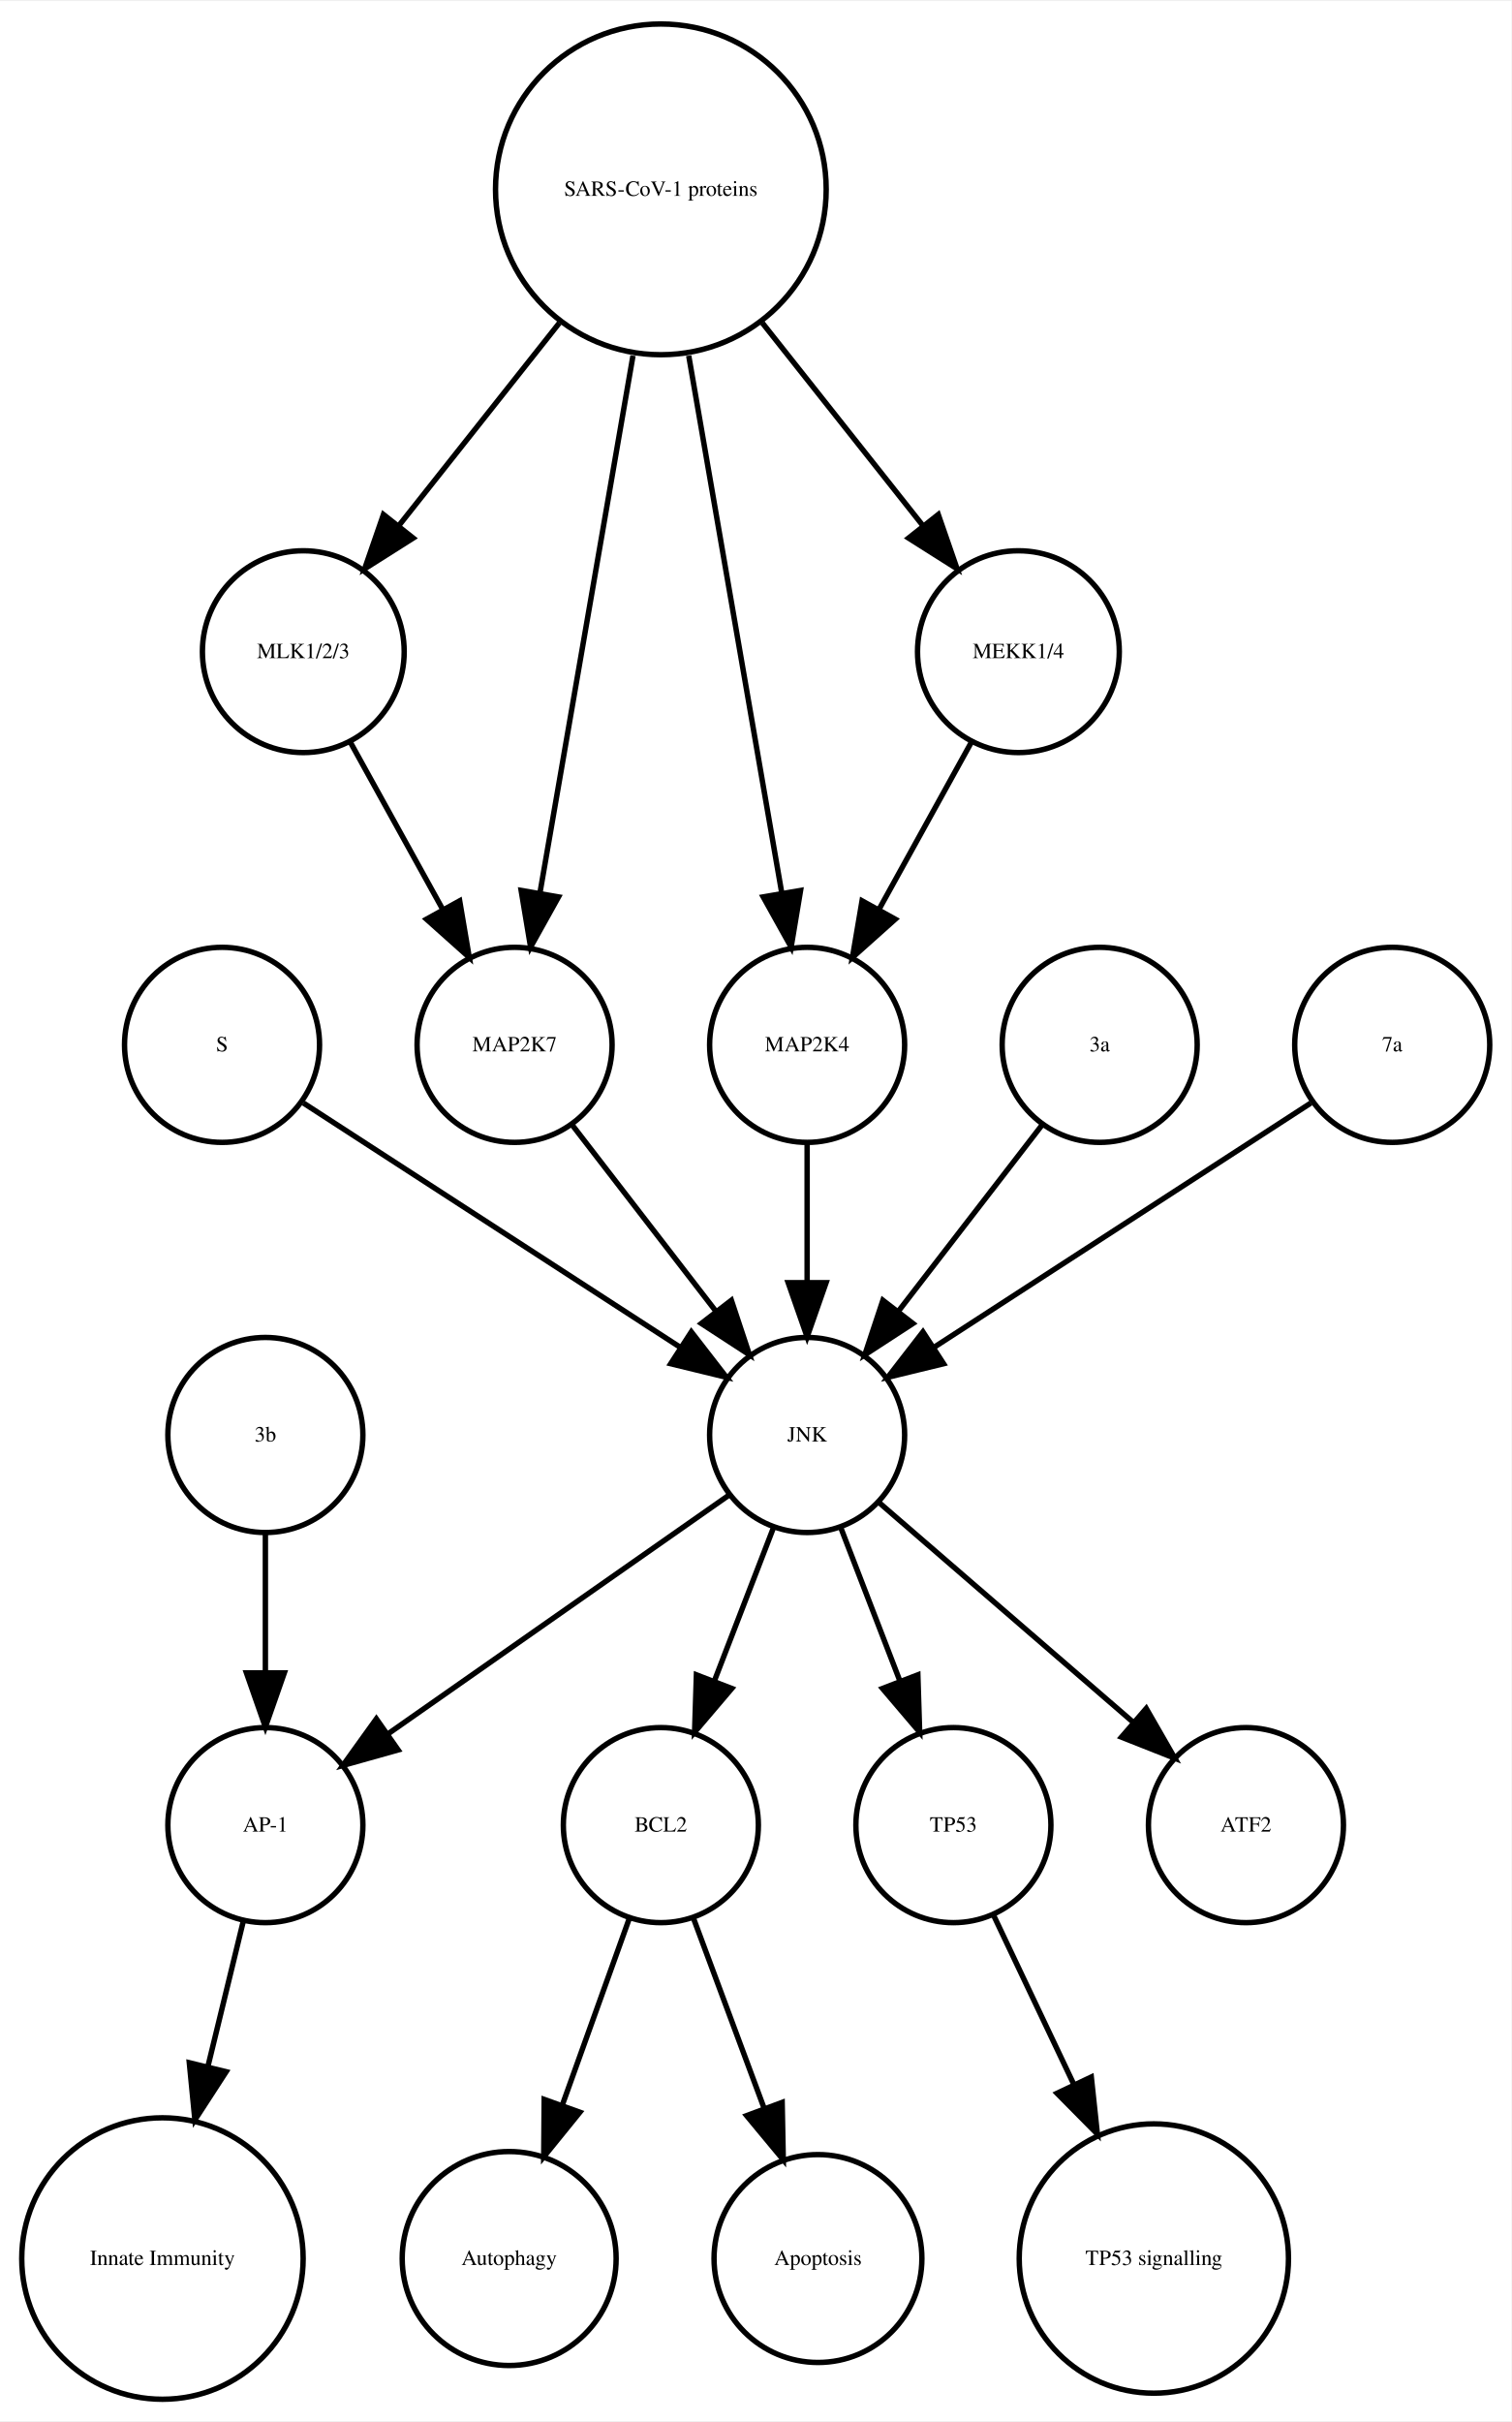
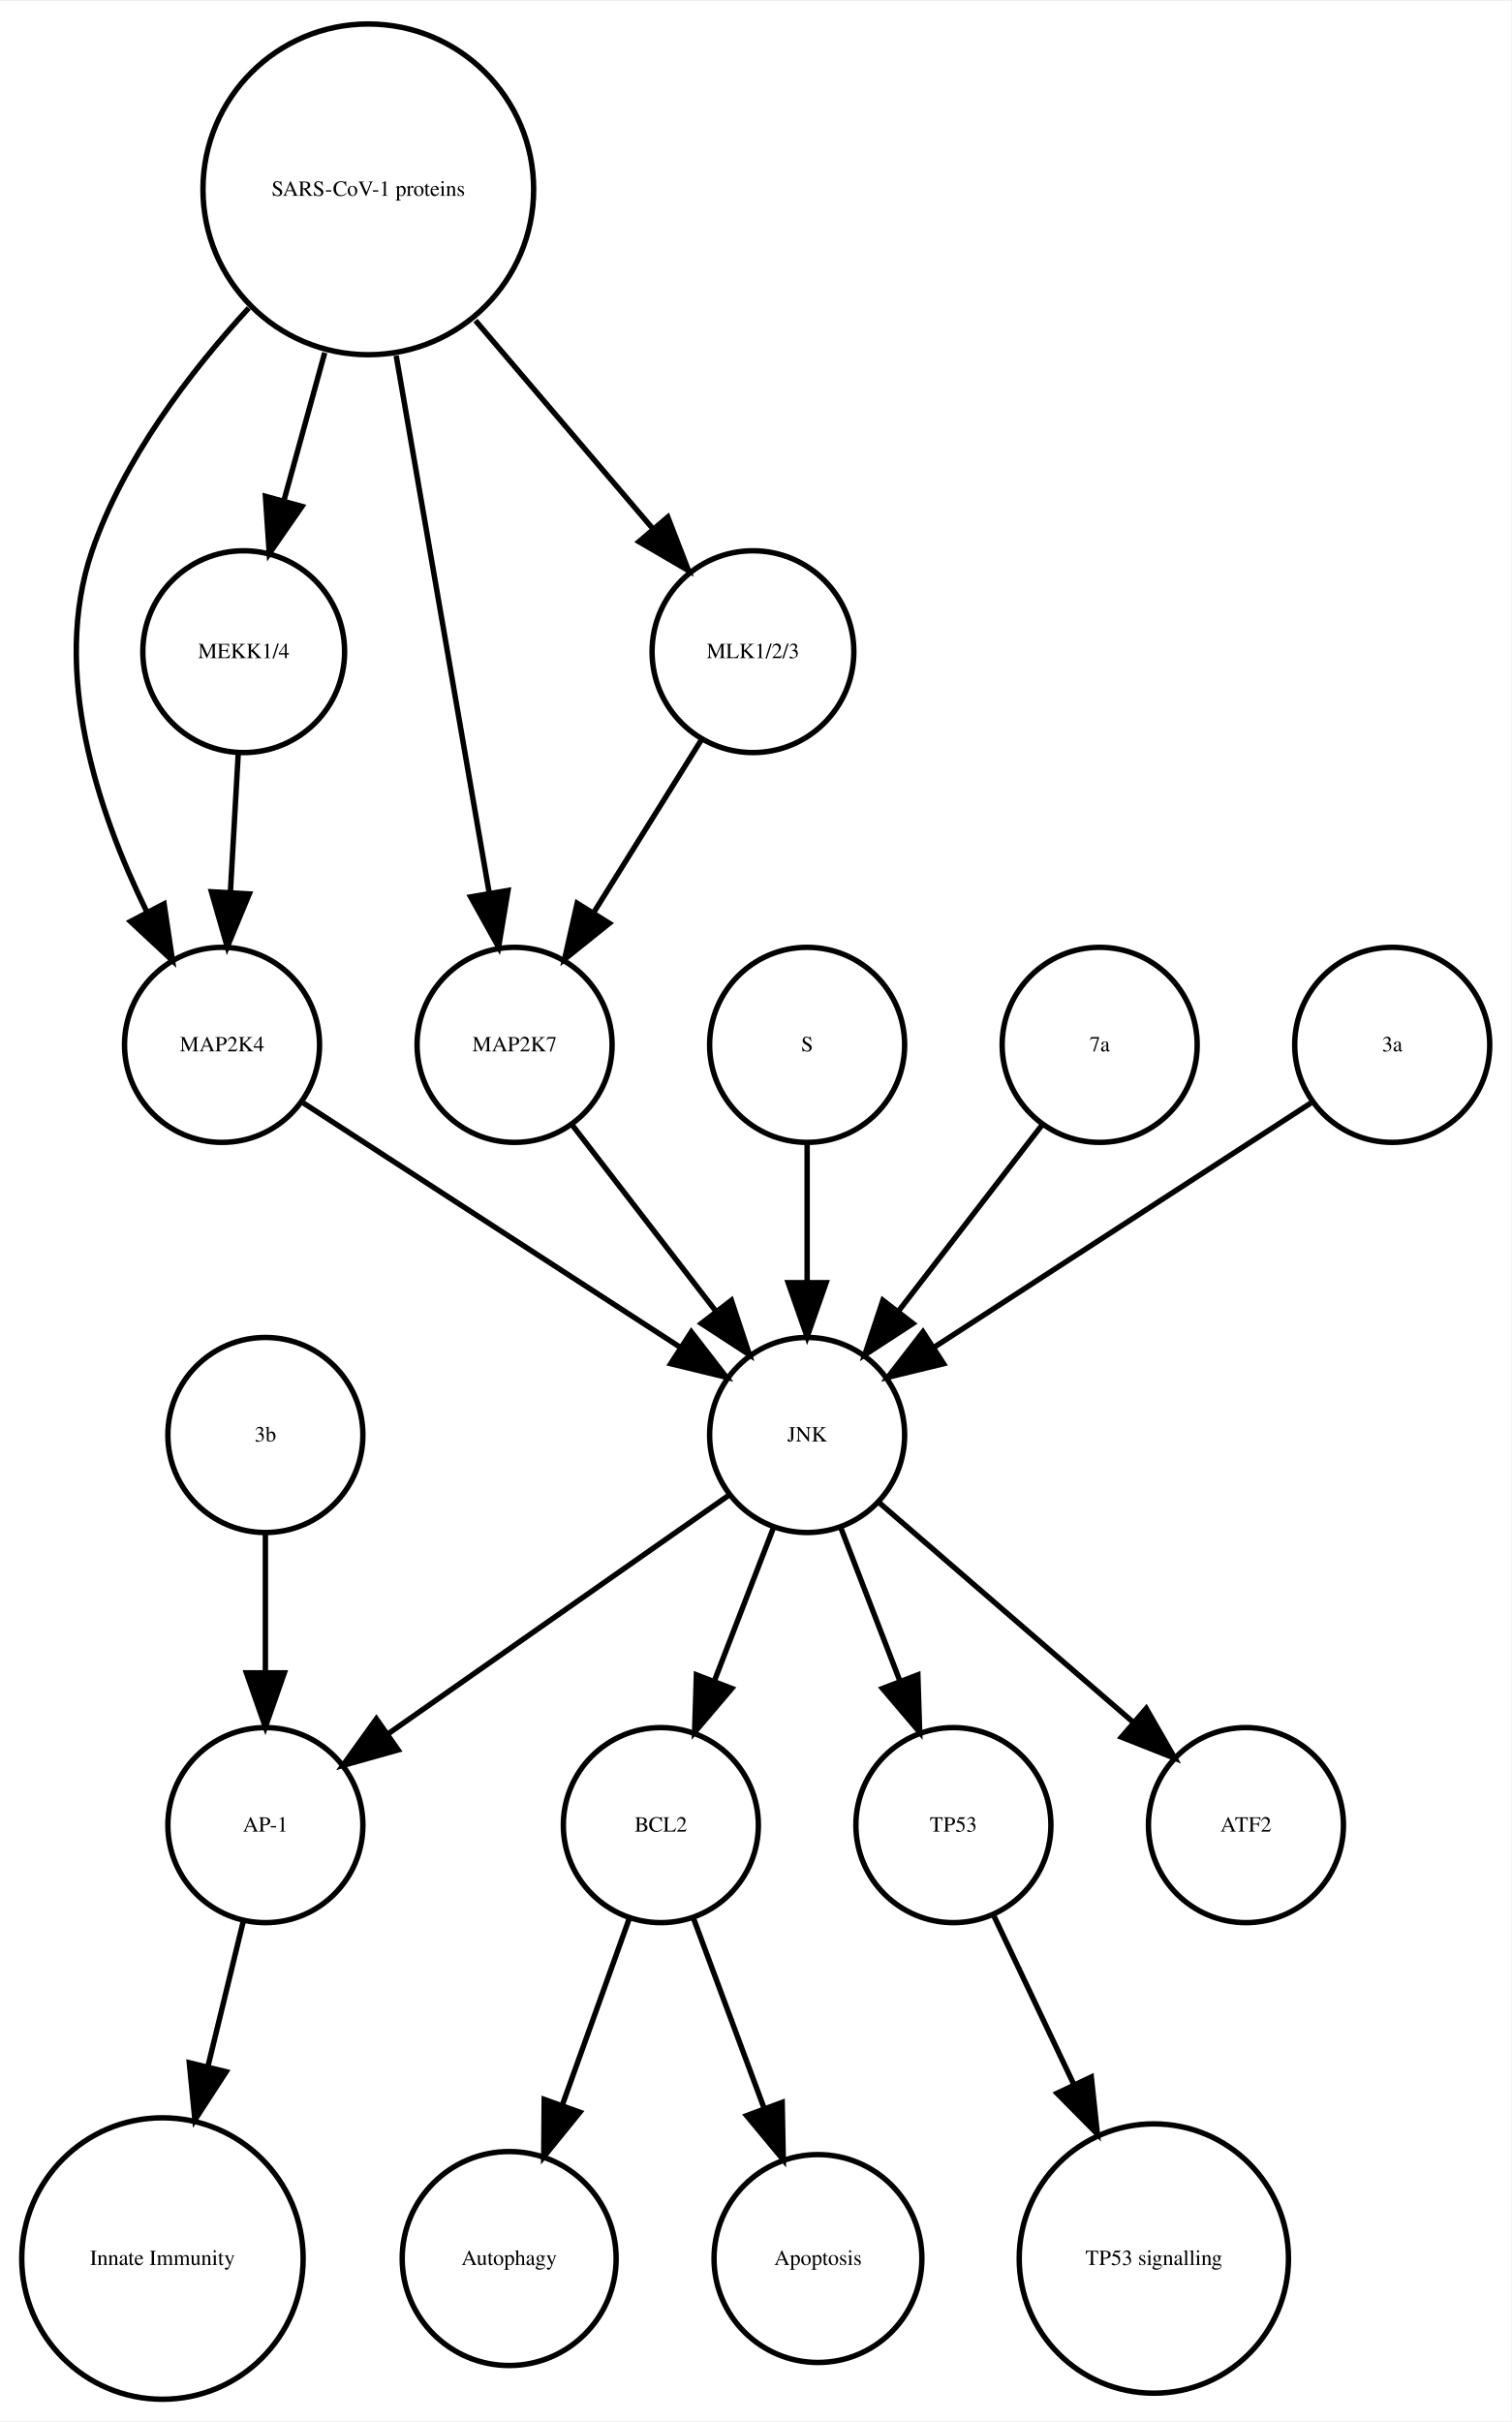
<svg xmlns="http://www.w3.org/2000/svg" width="279pt" height="447pt" viewBox="0.00 0.00 278.99 446.61">
  <g id="graph0" class="graph" transform="scale(1 1) rotate(0) translate(4 442.614)">
    <polygon fill="white" stroke="none" points="-4,4 -4,-442.614 274.986,-442.614 274.986,4 -4,4" />
    <g id="node1" class="node">
      <ellipse fill="none" stroke="black" cx="117.986" cy="-105.972" rx="18" ry="18" />
      <text text-anchor="middle" x="117.986" y="-104.772" font-family="Times,serif" font-size="4.00">BCL2</text>
    </g>
    <g id="node2" class="node">
      <ellipse fill="none" stroke="black" cx="89.986" cy="-25.986" rx="19.745" ry="19.745" />
      <text text-anchor="middle" x="89.986" y="-24.786" font-family="Times,serif" font-size="4.00">Autophagy</text>
    </g>
    <g id="edge1" class="edge">
      <path fill="none" stroke="black" d="M112.185,-88.814C108.616,-78.876 103.951,-65.882 99.819,-54.373" />
      <polygon fill="black" stroke="black" points="103.039,-52.985 96.366,-44.756 96.451,-55.35 103.039,-52.985" />
    </g>
    <g id="node7" class="node">
      <ellipse fill="none" stroke="black" cx="146.986" cy="-25.986" rx="19.184" ry="19.184" />
      <text text-anchor="middle" x="146.986" y="-24.786" font-family="Times,serif" font-size="4.00">Apoptosis</text>
    </g>
    <g id="edge2" class="edge">
      <path fill="none" stroke="black" d="M123.995,-88.814C127.742,-78.738 132.657,-65.521 136.98,-53.895" />
      <polygon fill="black" stroke="black" points="140.378,-54.799 140.583,-44.206 133.817,-52.359 140.378,-54.799" />
    </g>
    <g id="node3" class="node">
      <ellipse fill="none" stroke="black" cx="44.986" cy="-105.972" rx="18" ry="18" />
      <text text-anchor="middle" x="44.986" y="-104.772" font-family="Times,serif" font-size="4.00">AP-1</text>
    </g>
    <g id="node4" class="node">
      <ellipse fill="none" stroke="black" cx="25.986" cy="-25.986" rx="25.972" ry="25.972" />
      <text text-anchor="middle" x="25.986" y="-24.786" font-family="Times,serif" font-size="4.00">Innate Immunity</text>
    </g>
    <g id="edge3" class="edge">
      <path fill="none" stroke="black" d="M40.864,-88.05C38.956,-80.221 36.617,-70.621 34.364,-61.371" />
      <polygon fill="black" stroke="black" points="37.744,-60.46 31.976,-51.573 30.943,-62.117 37.744,-60.46" />
    </g>
    <g id="node5" class="node">
      <ellipse fill="none" stroke="black" cx="171.986" cy="-105.972" rx="18" ry="18" />
      <text text-anchor="middle" x="171.986" y="-104.772" font-family="Times,serif" font-size="4.00">TP53</text>
    </g>
    <g id="node6" class="node">
      <ellipse fill="none" stroke="black" cx="208.986" cy="-25.986" rx="24.851" ry="24.851" />
      <text text-anchor="middle" x="208.986" y="-24.786" font-family="Times,serif" font-size="4.00">TP53 signalling</text>
    </g>
    <g id="edge4" class="edge">
      <path fill="none" stroke="black" d="M179.474,-89.191C183.72,-80.24 189.183,-68.725 194.253,-58.04" />
      <polygon fill="black" stroke="black" points="197.441,-59.485 198.566,-48.95 191.117,-56.484 197.441,-59.485" />
    </g>
    <g id="node8" class="node">
      <ellipse fill="none" stroke="black" cx="36.986" cy="-249.972" rx="18" ry="18" />
-       <text text-anchor="middle" x="36.986" y="-248.772" font-family="Times,serif" font-size="4.00">S</text>
+       <text text-anchor="middle" x="36.986" y="-248.772" font-family="Times,serif" font-size="4.00">MAP2K4</text>
    </g>
-     <g id="node16" class="node">
+     <g id="node18" class="node">
      <ellipse fill="none" stroke="black" cx="144.986" cy="-177.972" rx="18" ry="18" />
      <text text-anchor="middle" x="144.986" y="-176.772" font-family="Times,serif" font-size="4.00">JNK</text>
    </g>
    <g id="edge5" class="edge">
      <path fill="none" stroke="black" d="M52.003,-239.239C70.058,-227.537 100.561,-207.766 121.683,-194.076" />
      <polygon fill="black" stroke="black" points="123.609,-196.999 130.097,-188.623 119.802,-191.125 123.609,-196.999" />
    </g>
    <g id="node9" class="node">
-       <ellipse fill="none" stroke="black" cx="51.986" cy="-322.534" rx="18.623" ry="18.623" />
-       <text text-anchor="middle" x="51.986" y="-321.334" font-family="Times,serif" font-size="4.00">MLK1/2/3</text>
+       <ellipse fill="none" stroke="black" cx="63.986" cy="-407.855" rx="30.52" ry="30.52" />
+       <text text-anchor="middle" x="63.986" y="-406.655" font-family="Times,serif" font-size="4.00">SARS-CoV-1 proteins</text>
    </g>
-     <g id="node15" class="node">
+     <g id="edge8" class="edge">
+       <path fill="none" stroke="black" d="M41.919,-385.953C30.935,-374.003 18.788,-358.045 12.986,-341.095 5.385,-318.891 14.085,-292.938 23.064,-274.601" />
+       <polygon fill="black" stroke="black" points="26.284,-275.998 27.84,-265.518 20.088,-272.74 26.284,-275.998" />
+     </g>
+     <g id="node10" class="node">
+       <ellipse fill="none" stroke="black" cx="40.986" cy="-322.534" rx="18.623" ry="18.623" />
+       <text text-anchor="middle" x="40.986" y="-321.334" font-family="Times,serif" font-size="4.00">MEKK1/4</text>
+     </g>
+     <g id="edge9" class="edge">
+       <path fill="none" stroke="black" d="M55.942,-377.713C53.484,-368.808 50.794,-359.063 48.381,-350.322" />
+       <polygon fill="black" stroke="black" points="51.741,-349.342 45.706,-340.634 44.994,-351.205 51.741,-349.342" />
+     </g>
+     <g id="node14" class="node">
      <ellipse fill="none" stroke="black" cx="90.986" cy="-249.972" rx="18" ry="18" />
      <text text-anchor="middle" x="90.986" y="-248.772" font-family="Times,serif" font-size="4.00">MAP2K7</text>
    </g>
+     <g id="edge7" class="edge">
+       <path fill="none" stroke="black" d="M69.128,-377.167C74.072,-348.625 81.481,-305.85 86.275,-278.173" />
+       <polygon fill="black" stroke="black" points="89.776,-278.468 88.034,-268.018 82.878,-277.274 89.776,-278.468" />
+     </g>
+     <g id="node15" class="node">
+       <ellipse fill="none" stroke="black" cx="134.986" cy="-322.534" rx="18.623" ry="18.623" />
+       <text text-anchor="middle" x="134.986" y="-321.334" font-family="Times,serif" font-size="4.00">MLK1/2/3</text>
+     </g>
    <g id="edge6" class="edge">
-       <path fill="none" stroke="black" d="M60.642,-305.874C65.659,-296.797 72.08,-285.179 77.722,-274.97" />
-       <polygon fill="black" stroke="black" points="80.849,-276.549 82.623,-266.104 74.722,-273.163 80.849,-276.549" />
+       <path fill="none" stroke="black" d="M83.764,-383.645C94.032,-371.595 106.499,-356.964 116.563,-345.154" />
+       <polygon fill="black" stroke="black" points="119.268,-347.376 123.09,-337.495 113.94,-342.836 119.268,-347.376" />
    </g>
-     <g id="node10" class="node">
-       <ellipse fill="none" stroke="black" cx="44.986" cy="-177.972" rx="18" ry="18" />
-       <text text-anchor="middle" x="44.986" y="-176.772" font-family="Times,serif" font-size="4.00">3b</text>
-     </g>
-     <g id="edge7" class="edge">
-       <path fill="none" stroke="black" d="M44.986,-159.669C44.986,-151.955 44.986,-142.685 44.986,-134.085" />
-       <polygon fill="black" stroke="black" points="48.486,-134.077 44.986,-124.077 41.486,-134.077 48.486,-134.077" />
+     <g id="edge10" class="edge">
+       <path fill="none" stroke="black" d="M39.977,-303.728C39.536,-295.949 39.009,-286.654 38.521,-278.049" />
+       <polygon fill="black" stroke="black" points="42.014,-277.828 37.954,-268.042 35.026,-278.224 42.014,-277.828" />
    </g>
    <g id="node11" class="node">
      <ellipse fill="none" stroke="black" cx="144.986" cy="-249.972" rx="18" ry="18" />
-       <text text-anchor="middle" x="144.986" y="-248.772" font-family="Times,serif" font-size="4.00">MAP2K4</text>
+       <text text-anchor="middle" x="144.986" y="-248.772" font-family="Times,serif" font-size="4.00">S</text>
    </g>
-     <g id="edge8" class="edge">
+     <g id="edge11" class="edge">
      <path fill="none" stroke="black" d="M144.986,-231.669C144.986,-223.955 144.986,-214.685 144.986,-206.085" />
      <polygon fill="black" stroke="black" points="148.486,-206.077 144.986,-196.077 141.486,-206.077 148.486,-206.077" />
    </g>
    <g id="node12" class="node">
-       <ellipse fill="none" stroke="black" cx="117.986" cy="-407.855" rx="30.52" ry="30.52" />
-       <text text-anchor="middle" x="117.986" y="-406.655" font-family="Times,serif" font-size="4.00">SARS-CoV-1 proteins</text>
+       <ellipse fill="none" stroke="black" cx="225.986" cy="-105.972" rx="18" ry="18" />
+       <text text-anchor="middle" x="225.986" y="-104.772" font-family="Times,serif" font-size="4.00">ATF2</text>
    </g>
-     <g id="edge11" class="edge">
-       <path fill="none" stroke="black" d="M99.25,-383.201C89.927,-371.432 78.724,-357.288 69.565,-345.726" />
-       <polygon fill="black" stroke="black" points="72.266,-343.499 63.313,-337.834 66.779,-347.846 72.266,-343.499" />
+     <g id="node13" class="node">
+       <ellipse fill="none" stroke="black" cx="198.986" cy="-249.972" rx="18" ry="18" />
+       <text text-anchor="middle" x="198.986" y="-248.772" font-family="Times,serif" font-size="4.00">7a</text>
    </g>
    <g id="edge12" class="edge">
-       <path fill="none" stroke="black" d="M123.128,-377.167C128.072,-348.625 135.481,-305.85 140.275,-278.173" />
-       <polygon fill="black" stroke="black" points="143.776,-278.468 142.034,-268.018 136.878,-277.274 143.776,-278.468" />
-     </g>
-     <g id="node13" class="node">
-       <ellipse fill="none" stroke="black" cx="183.986" cy="-322.534" rx="18.623" ry="18.623" />
-       <text text-anchor="middle" x="183.986" y="-321.334" font-family="Times,serif" font-size="4.00">MEKK1/4</text>
-     </g>
-     <g id="edge9" class="edge">
-       <path fill="none" stroke="black" d="M136.723,-383.201C146.045,-371.432 157.249,-357.288 166.408,-345.726" />
-       <polygon fill="black" stroke="black" points="169.193,-347.846 172.659,-337.834 163.706,-343.499 169.193,-347.846" />
-     </g>
-     <g id="edge10" class="edge">
-       <path fill="none" stroke="black" d="M112.844,-377.167C107.9,-348.625 100.491,-305.85 95.698,-278.173" />
-       <polygon fill="black" stroke="black" points="99.094,-277.274 93.939,-268.018 92.197,-278.468 99.094,-277.274" />
-     </g>
-     <g id="edge13" class="edge">
-       <path fill="none" stroke="black" d="M175.331,-305.874C170.314,-296.797 163.893,-285.179 158.25,-274.97" />
-       <polygon fill="black" stroke="black" points="161.25,-273.163 153.35,-266.104 155.124,-276.549 161.25,-273.163" />
-     </g>
-     <g id="node14" class="node">
-       <ellipse fill="none" stroke="black" cx="198.986" cy="-249.972" rx="18" ry="18" />
-       <text text-anchor="middle" x="198.986" y="-248.772" font-family="Times,serif" font-size="4.00">3a</text>
-     </g>
-     <g id="edge14" class="edge">
      <path fill="none" stroke="black" d="M188.318,-235.143C180.774,-225.363 170.505,-212.052 161.857,-200.843" />
      <polygon fill="black" stroke="black" points="164.512,-198.553 155.633,-192.773 158.97,-202.829 164.512,-198.553" />
    </g>
-     <g id="edge15" class="edge">
+     <g id="edge13" class="edge">
      <path fill="none" stroke="black" d="M101.655,-235.143C109.199,-225.363 119.467,-212.052 128.115,-200.843" />
      <polygon fill="black" stroke="black" points="131.003,-202.829 134.34,-192.773 125.46,-198.553 131.003,-202.829" />
+     </g>
+     <g id="edge14" class="edge">
+       <path fill="none" stroke="black" d="M125.439,-306.223C119.652,-296.944 112.152,-284.916 105.628,-274.453" />
+       <polygon fill="black" stroke="black" points="108.475,-272.403 100.213,-265.77 102.535,-276.107 108.475,-272.403" />
+     </g>
+     <g id="node16" class="node">
+       <ellipse fill="none" stroke="black" cx="252.986" cy="-249.972" rx="18" ry="18" />
+       <text text-anchor="middle" x="252.986" y="-248.772" font-family="Times,serif" font-size="4.00">3a</text>
+     </g>
+     <g id="edge15" class="edge">
+       <path fill="none" stroke="black" d="M237.969,-239.239C219.915,-227.537 189.411,-207.766 168.29,-194.076" />
+       <polygon fill="black" stroke="black" points="170.171,-191.125 159.876,-188.623 166.363,-196.999 170.171,-191.125" />
+     </g>
+     <g id="node17" class="node">
+       <ellipse fill="none" stroke="black" cx="44.986" cy="-177.972" rx="18" ry="18" />
+       <text text-anchor="middle" x="44.986" y="-176.772" font-family="Times,serif" font-size="4.00">3b</text>
+     </g>
+     <g id="edge16" class="edge">
+       <path fill="none" stroke="black" d="M44.986,-159.669C44.986,-151.955 44.986,-142.685 44.986,-134.085" />
+       <polygon fill="black" stroke="black" points="48.486,-134.077 44.986,-124.077 41.486,-134.077 48.486,-134.077" />
    </g>
    <g id="edge17" class="edge">
      <path fill="none" stroke="black" d="M138.724,-160.737C135.487,-152.344 131.461,-141.907 127.82,-132.468" />
      <polygon fill="black" stroke="black" points="131.079,-131.19 124.214,-123.12 124.548,-133.709 131.079,-131.19" />
    </g>
    <g id="edge18" class="edge">
      <path fill="none" stroke="black" d="M130.659,-166.943C114.173,-155.403 86.893,-136.307 67.549,-122.766" />
      <polygon fill="black" stroke="black" points="69.487,-119.85 59.287,-116.983 65.472,-125.585 69.487,-119.85" />
    </g>
-     <g id="edge16" class="edge">
+     <g id="edge19" class="edge">
      <path fill="none" stroke="black" d="M151.248,-160.737C154.486,-152.344 158.511,-141.907 162.152,-132.468" />
      <polygon fill="black" stroke="black" points="165.425,-133.709 165.758,-123.12 158.894,-131.19 165.425,-133.709" />
    </g>
-     <g id="node18" class="node">
-       <ellipse fill="none" stroke="black" cx="225.986" cy="-105.972" rx="18" ry="18" />
-       <text text-anchor="middle" x="225.986" y="-104.772" font-family="Times,serif" font-size="4.00">ATF2</text>
-     </g>
-     <g id="edge19" class="edge">
+     <g id="edge20" class="edge">
      <path fill="none" stroke="black" d="M158.362,-165.413C171.101,-154.404 190.465,-137.669 205.213,-124.925" />
      <polygon fill="black" stroke="black" points="207.582,-127.503 212.86,-118.316 203.005,-122.207 207.582,-127.503" />
    </g>
-     <g id="node17" class="node">
-       <ellipse fill="none" stroke="black" cx="252.986" cy="-249.972" rx="18" ry="18" />
-       <text text-anchor="middle" x="252.986" y="-248.772" font-family="Times,serif" font-size="4.00">7a</text>
-     </g>
-     <g id="edge20" class="edge">
-       <path fill="none" stroke="black" d="M237.969,-239.239C219.915,-227.537 189.411,-207.766 168.29,-194.076" />
-       <polygon fill="black" stroke="black" points="170.171,-191.125 159.876,-188.623 166.363,-196.999 170.171,-191.125" />
-     </g>
  </g>
</svg>
